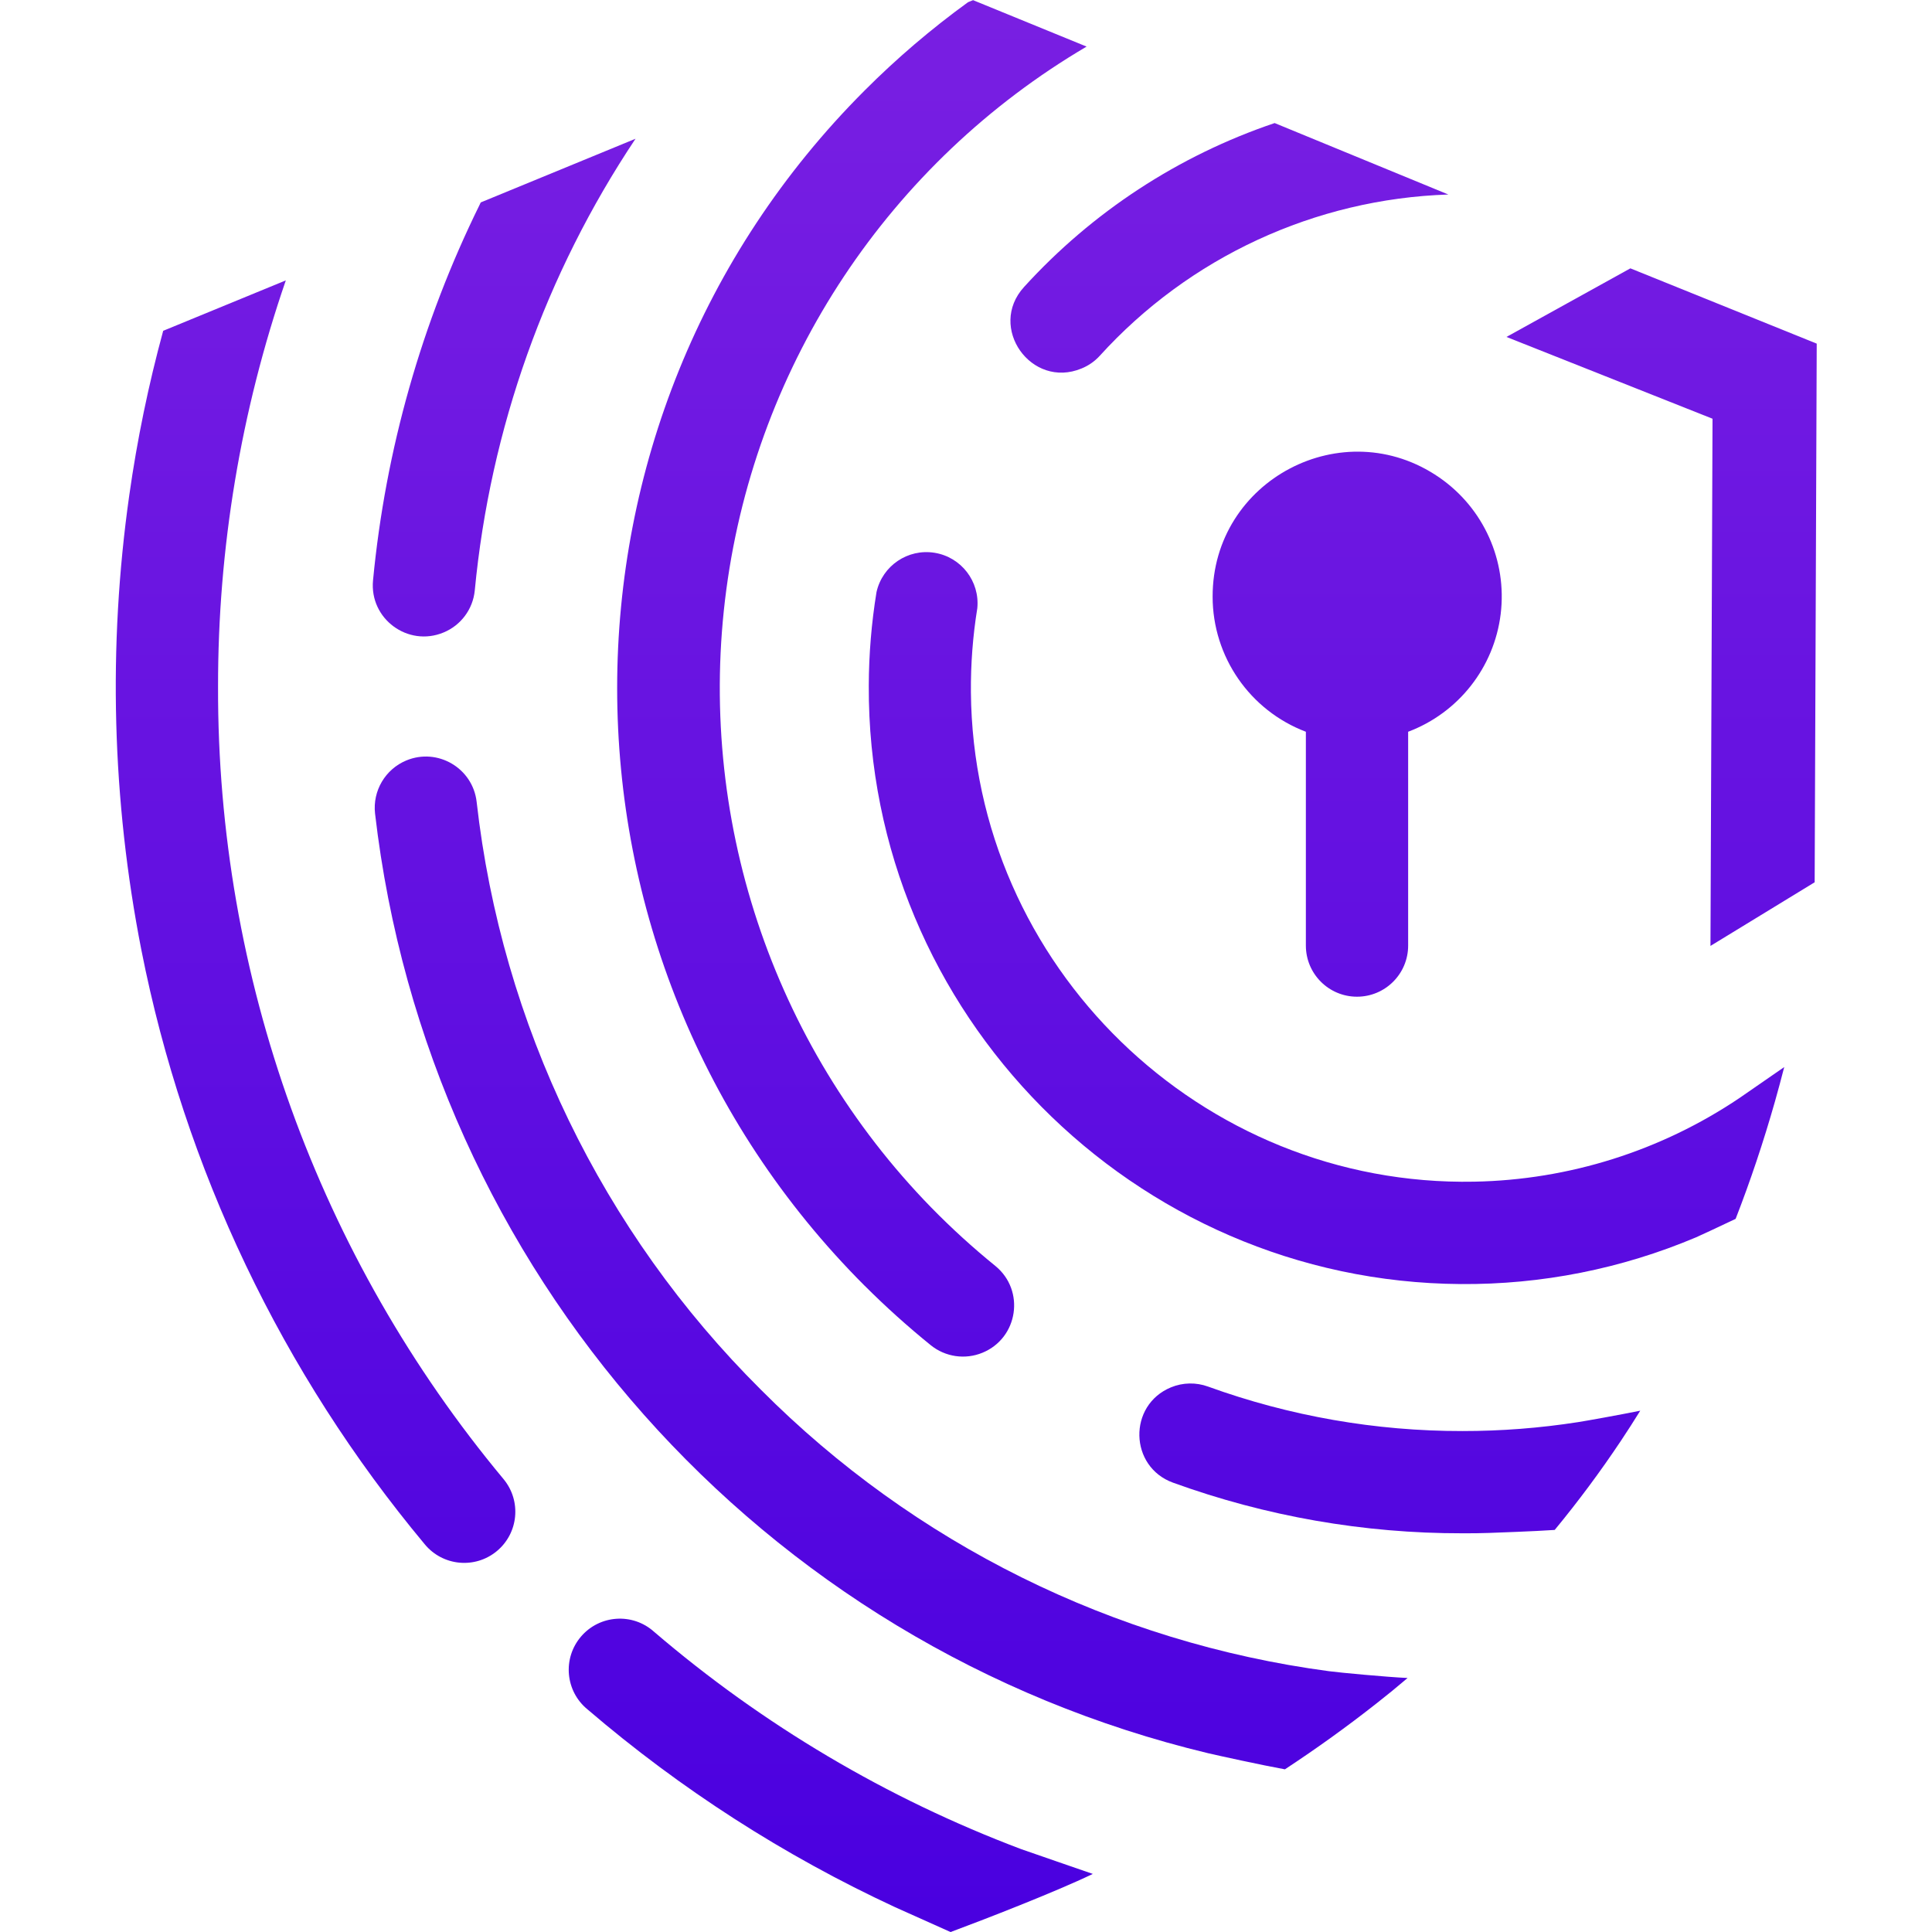
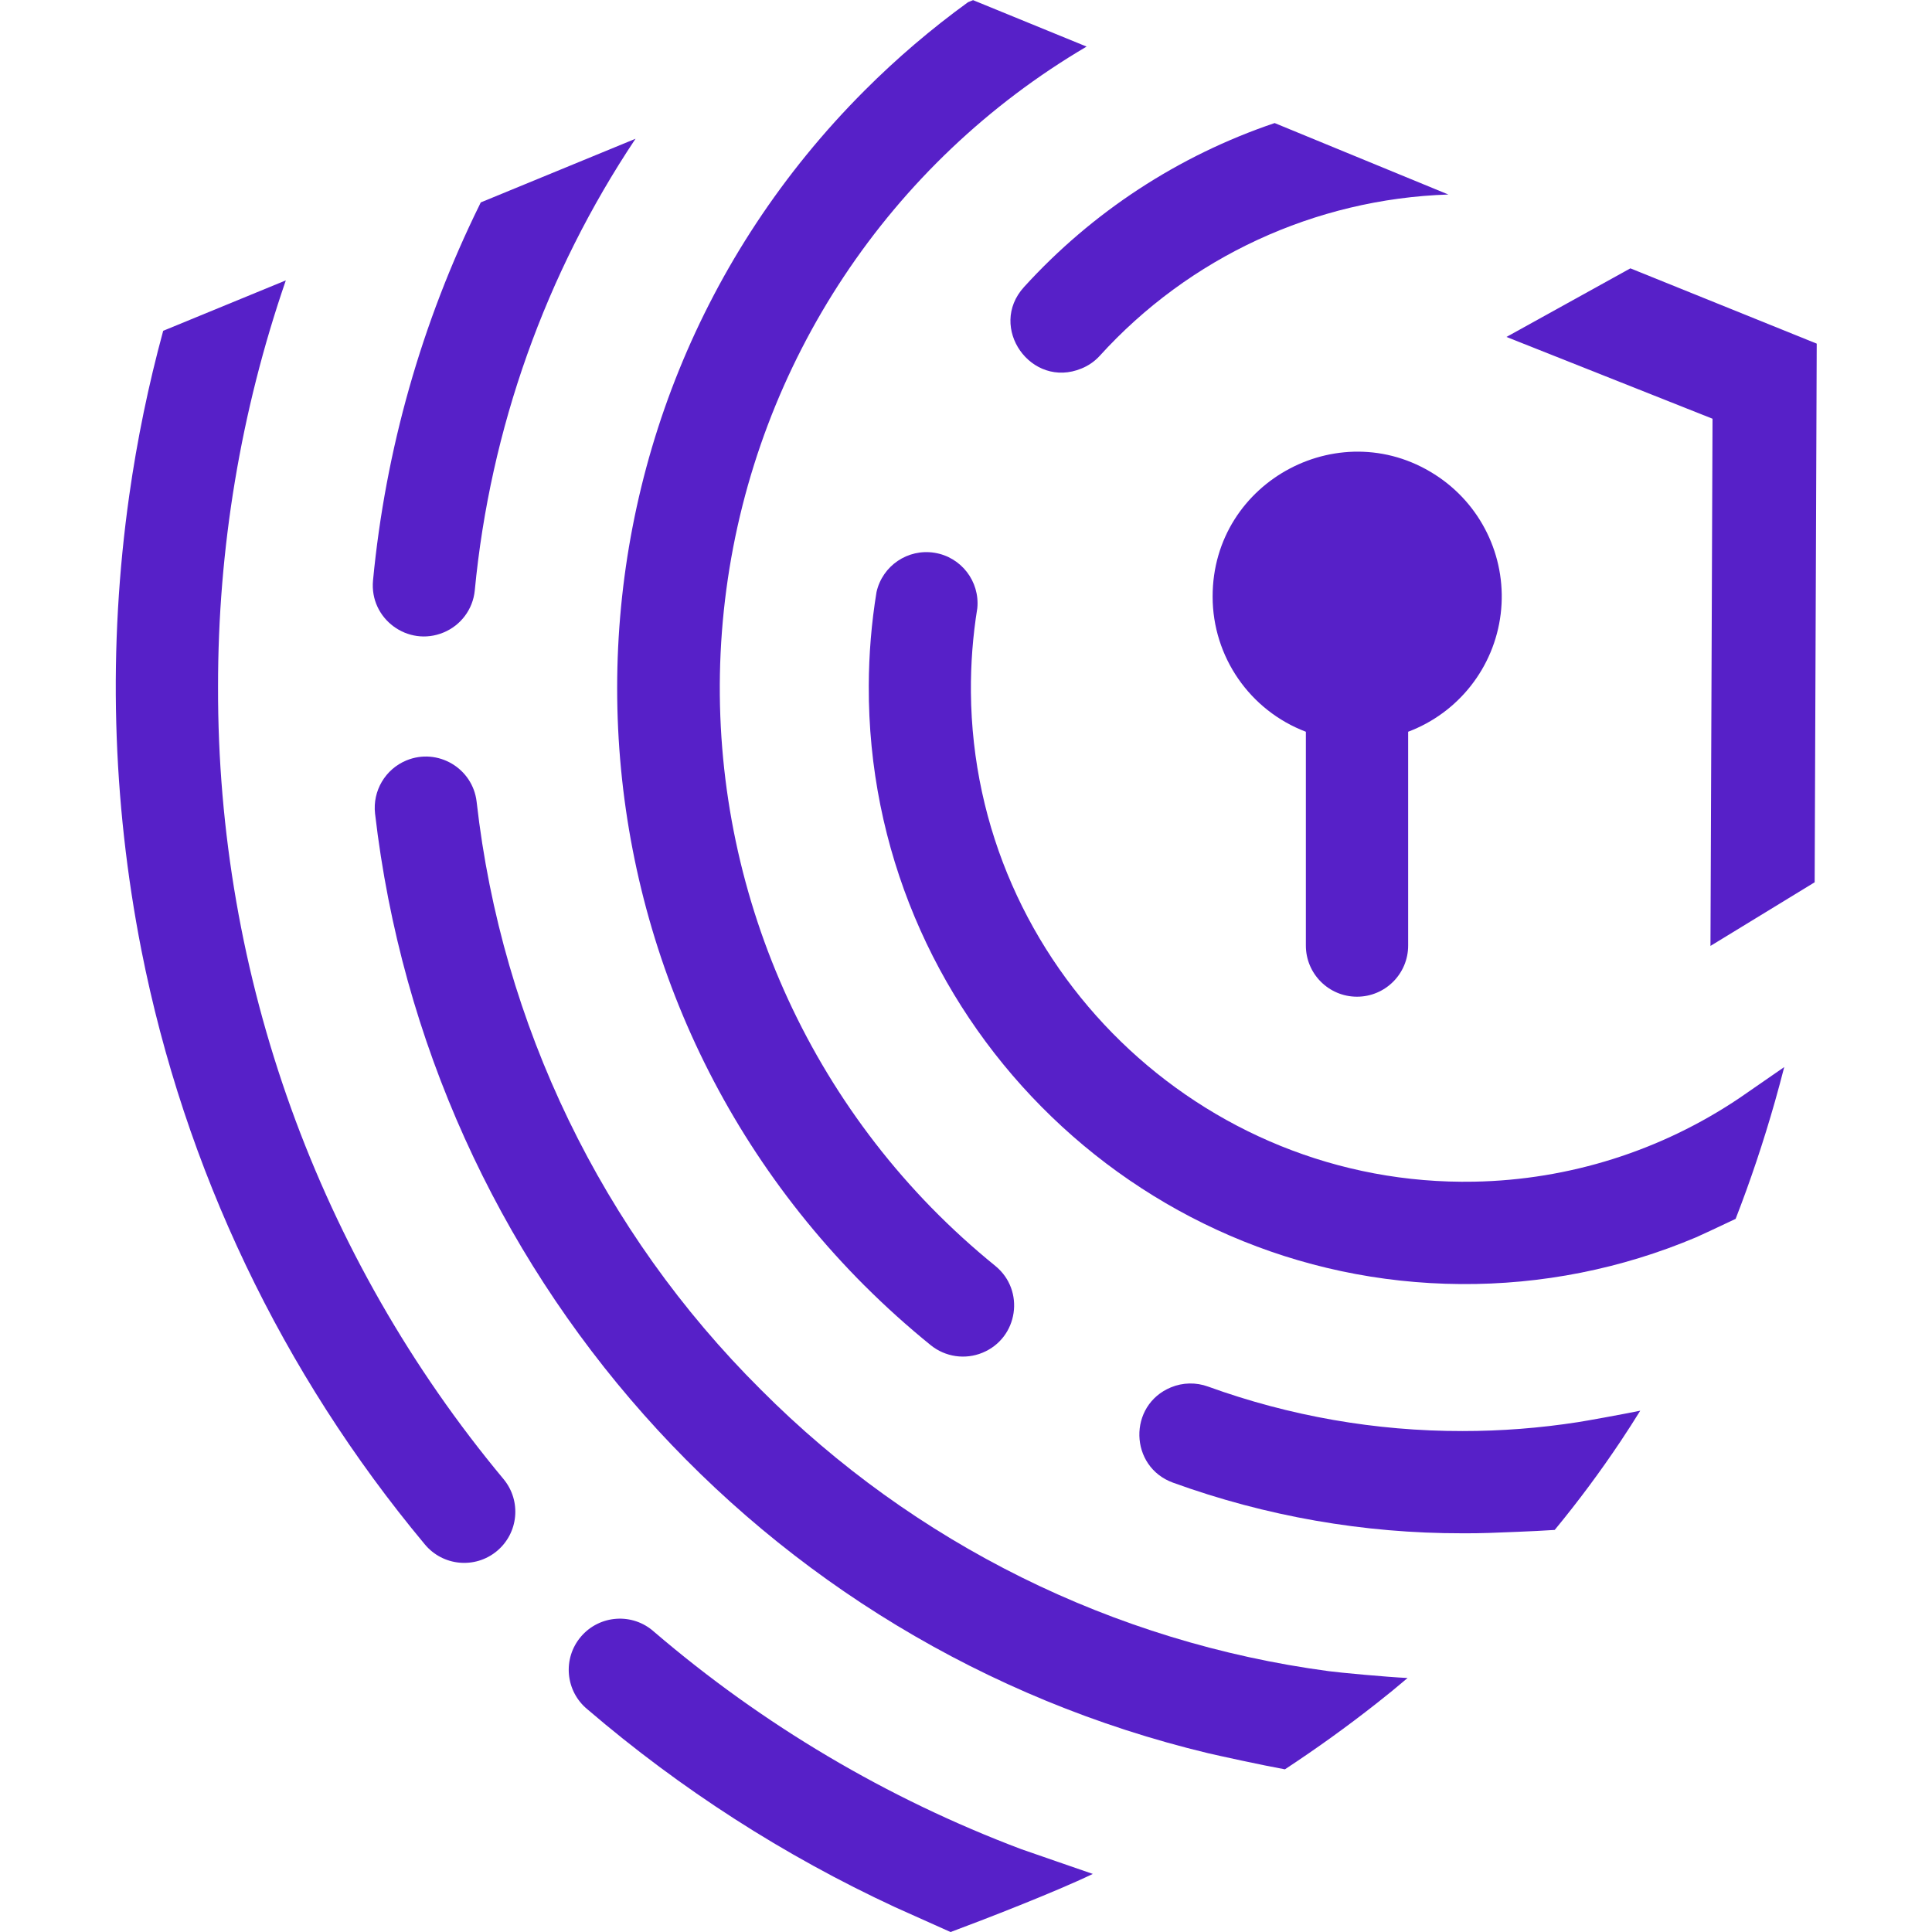
<svg xmlns="http://www.w3.org/2000/svg" xmlns:xlink="http://www.w3.org/1999/xlink" id="Layer_1" data-name="Layer 1" viewBox="0 0 534.57 534.57" version="1.1" width="534.57" height="534.57">
  <defs id="defs18">
    <style id="style2">.cls-1{fill:url(#linear-gradient);}.cls-2{fill:url(#linear-gradient-2);}.cls-3{fill:url(#linear-gradient-3);}.cls-4{fill:url(#linear-gradient-4);}.cls-5{fill:url(#linear-gradient-5);}.cls-6{fill:url(#linear-gradient-6);}.cls-7{fill:url(#linear-gradient-7);}.cls-8{fill:url(#linear-gradient-8);}.cls-9{fill:url(#linear-gradient-9);}.cls-10{fill:url(#linear-gradient-10);}</style>
    <linearGradient id="linear-gradient" x1="640.98" y1="235.19" x2="640.98" y2="763.2" gradientUnits="userSpaceOnUse">
      <stop offset="0" stop-color="#791fe2" id="stop4" />
      <stop offset="1" stop-color="#4a00e0" id="stop6" />
    </linearGradient>
    <linearGradient id="linear-gradient-2" x1="352.81" y1="235.19" x2="352.81" y2="763.2" xlink:href="#linear-gradient" gradientTransform="translate(-265.4763,-232.71)" />
    <linearGradient id="linear-gradient-3" x1="495.45" y1="235.19" x2="495.45" y2="763.2" xlink:href="#linear-gradient" gradientTransform="translate(-265.4763,-232.71)" />
    <linearGradient id="linear-gradient-4" x1="404.97" y1="235.19" x2="404.97" y2="763.2" xlink:href="#linear-gradient" gradientTransform="translate(-265.4763,-232.71)" />
    <linearGradient id="linear-gradient-5" x1="512.03" y1="235.19" x2="512.03" y2="763.2" xlink:href="#linear-gradient" gradientTransform="translate(-265.4763,-232.71)" />
    <linearGradient id="linear-gradient-6" x1="501.16" y1="235.19" x2="501.16" y2="763.2" xlink:href="#linear-gradient" gradientTransform="translate(-265.4763,-232.71)" />
    <linearGradient id="linear-gradient-7" x1="650.01" y1="235.19" x2="650.01" y2="763.2" xlink:href="#linear-gradient" gradientTransform="translate(-265.4763,-232.71)" />
    <linearGradient id="linear-gradient-8" x1="605.62" y1="235.19" x2="605.62" y2="763.2" xlink:href="#linear-gradient" gradientTransform="translate(-265.4763,-232.71)" />
    <linearGradient id="linear-gradient-9" x1="632.51" y1="235.19" x2="632.51" y2="763.2" xlink:href="#linear-gradient" gradientTransform="translate(-265.4763,-232.71)" />
    <linearGradient id="linear-gradient-10" x1="427.72" y1="2.48" x2="427.72" y2="530.49" xlink:href="#linear-gradient" />
-     <linearGradient xlink:href="#linear-gradient" id="linearGradient850" gradientUnits="userSpaceOnUse" x1="640.98" y1="235.19" x2="640.98" y2="763.2" gradientTransform="translate(-265.4763,-232.71)" />
  </defs>
-   <path class="cls-1" d="m 335.524,165.1 c 0.01,16.604 10.277,31.476 25.8,37.37 v 59.16 c 0,7.815 6.335,14.15 14.15,14.15 7.815,0 14.15,-6.335 14.15,-14.15 v -59.16 c 13.926,-5.246 23.789,-17.789 25.602,-32.559 1.813,-14.77 -4.724,-29.326 -16.969,-37.784 -26.556,-18.344 -62.784,0.697 -62.733,32.973 z" id="path20" style="fill:url(#linearGradient850)" />
-   <path class="cls-2" d="m 60.334,190.04 c -0.049,-38.269 6.288,-76.277 18.75,-112.46 l -33.93,13.95 c -4.078,14.966 -7.214,30.172 -9.39,45.53 -5.922,41.84 -4.786,84.376 3.36,125.84 11.947,60.5 38.905,117.028 78.4,164.39 4.971,6.028 13.887,6.886 19.915,1.915 6.028,-4.971 6.886,-13.887 1.915,-19.915 C 88.082,347.755 60.107,270.136 60.334,190.04 Z" id="path22" style="fill:url(#linear-gradient-2)" />
-   <path class="cls-3" d="m 180.964,451.49 c -5.914,-5.306 -15.037,-4.703 -20.202,1.335 -5.165,6.038 -4.346,15.144 1.812,20.165 25.731,22.05 54.369,40.462 85.11,54.72 1.18,0.54 14.15,6.33 15.33,6.87 9,-3.34 29,-11.09 39.36,-16.08 -2.39,-0.84 -17.43,-6 -19.8,-6.85 -37.109,-13.996 -71.493,-34.354 -101.61,-60.16 z" id="path24" style="fill:url(#linear-gradient-3)" />
-   <path class="cls-4" d="m 122.714,175.01 v 0 c 4.81,-1.976 8.137,-6.445 8.65,-11.62 4.271,-44.702 19.553,-87.649 44.48,-125 v 0 l -42.83,17.62 -0.29,0.62 c -16.051,32.581 -26.05,67.806 -29.51,103.96 -1.016,10.621 9.642,18.503 19.5,14.42 z" id="path26" style="fill:url(#linear-gradient-4)" />
-   <path class="cls-5" d="m 210.524,384.51 c -43.948,-43.688 -71.687,-101.053 -78.64,-162.63 -1.062,-9.336 -10.766,-15.059 -19.45,-11.47 v 0 c -5.839,2.424 -9.37,8.418 -8.66,14.7 14.664,126.462 106.742,230.307 230.54,260 2.69,0.63 15,3.33 21.21,4.45 8.8,-5.78 17.26,-11.87 25.38,-18.27 2.9,-2.267 5.753,-4.6 8.56,-7 -5.67,-0.26 -18.78,-1.48 -21.81,-1.89 -59.528,-7.941 -114.766,-35.323 -157.13,-77.89 z" id="path28" style="fill:url(#linear-gradient-5)" />
-   <path class="cls-6" d="m 239.244,355.75 c 5.805,5.796 11.906,11.286 18.28,16.45 4.031,3.265 9.524,4.067 14.32,2.09 v 0 c 9.892,-4.067 11.854,-17.223 3.58,-24 -6.228,-5.052 -12.161,-10.458 -17.77,-16.19 -44.168,-45.289 -65.065,-108.368 -56.671,-171.07 8.394,-62.701 45.146,-118.063 99.671,-150.14 l -30.81,-12.6 -0.6,-0.25 -1.4,0.57 v 0 c -10.156,7.366 -19.713,15.524 -28.58,24.4 -91.334,91.342 -91.334,239.428 0,330.77 z" id="path30" style="fill:url(#linear-gradient-6)" />
-   <path class="cls-7" d="m 404.634,395.96 c -23.991,0.032 -47.803,-4.131 -70.36,-12.3 -3.332,-1.218 -7,-1.143 -10.28,0.21 v 0 c -11.94,4.939 -11.559,21.98 0.59,26.38 25.661,9.306 52.754,14.044 80.05,14 2.46,0 4.9,0 7.34,-0.1 2.44,-0.1 12.24,-0.42 18.2,-0.83 6.531,-7.918 12.655,-16.162 18.35,-24.7 1.82,-2.733 3.593,-5.497 5.32,-8.29 -5.63,1.14 -15.15,2.85 -17.19,3.16 -10.593,1.652 -21.299,2.478 -32.02,2.47 z" id="path32" style="fill:url(#linear-gradient-7)" />
-   <path class="cls-8" d="m 283.334,79.42 c -10.15,11.14 2,28.3 15.91,22.54 v 0 c 1.903,-0.768 3.611,-1.95 5,-3.46 24.792,-27.342 59.611,-43.463 96.5,-44.68 l -48.06,-19.77 c -26.596,8.986 -50.463,24.601 -69.35,45.37 z" id="path34" style="fill:url(#linear-gradient-8)" />
-   <path class="cls-9" d="m 407.934,326.96 c -75.71,1.46 -138.67,-59.74 -139.29,-135.46 -0.063,-7.773 0.529,-15.537 1.77,-23.21 0.725,-7.44 -4.463,-14.16 -11.844,-15.343 -7.381,-1.183 -14.409,3.58 -16.046,10.873 -1.398,8.566 -2.113,17.23 -2.14,25.91 -0.38,90.56 73.24,164.96 163.79,165.56 22.34,0.173 44.479,-4.22 65.06,-12.91 0.76,-0.31 6.27,-2.88 11,-5.13 4.067,-10.44 7.697,-21.273 10.89,-32.5 0.887,-3.14 1.74,-6.307 2.56,-9.5 -4,2.78 -10.88,7.54 -12.34,8.53 -21.723,14.643 -47.217,22.693 -73.41,23.18 z" id="path36" style="fill:url(#linear-gradient-9)" />
-   <polygon class="cls-10" points="470.64,95.08 419.08,74.25 384.79,93.23 441.81,115.86 441.24,261.73 470.07,244.12 " id="polygon38" style="fill:url(#linear-gradient-10)" transform="translate(32.03374,5.3515625e-6)" />
+   <path class="cls-1" d="m 335.524,165.1 c 0.01,16.604 10.277,31.476 25.8,37.37 v 59.16 c 0,7.815 6.335,14.15 14.15,14.15 7.815,0 14.15,-6.335 14.15,-14.15 v -59.16 c 13.926,-5.246 23.789,-17.789 25.602,-32.559 1.813,-14.77 -4.724,-29.326 -16.969,-37.784 -26.556,-18.344 -62.784,0.697 -62.733,32.973 z" id="path20" style="fill:#5720c8;fill-opacity:1" />
+   <path class="cls-2" d="m 60.334,190.04 c -0.049,-38.269 6.288,-76.277 18.75,-112.46 l -33.93,13.95 c -4.078,14.966 -7.214,30.172 -9.39,45.53 -5.922,41.84 -4.786,84.376 3.36,125.84 11.947,60.5 38.905,117.028 78.4,164.39 4.971,6.028 13.887,6.886 19.915,1.915 6.028,-4.971 6.886,-13.887 1.915,-19.915 C 88.082,347.755 60.107,270.136 60.334,190.04 Z" id="path22" style="fill:#5720c8;fill-opacity:1" />
+   <path class="cls-3" d="m 180.964,451.49 c -5.914,-5.306 -15.037,-4.703 -20.202,1.335 -5.165,6.038 -4.346,15.144 1.812,20.165 25.731,22.05 54.369,40.462 85.11,54.72 1.18,0.54 14.15,6.33 15.33,6.87 9,-3.34 29,-11.09 39.36,-16.08 -2.39,-0.84 -17.43,-6 -19.8,-6.85 -37.109,-13.996 -71.493,-34.354 -101.61,-60.16 z" id="path24" style="fill:#5720c8;fill-opacity:1" />
+   <path class="cls-4" d="m 122.714,175.01 v 0 c 4.81,-1.976 8.137,-6.445 8.65,-11.62 4.271,-44.702 19.553,-87.649 44.48,-125 v 0 l -42.83,17.62 -0.29,0.62 c -16.051,32.581 -26.05,67.806 -29.51,103.96 -1.016,10.621 9.642,18.503 19.5,14.42 z" id="path26" style="fill:#5720c8;fill-opacity:1" />
+   <path class="cls-5" d="m 210.524,384.51 c -43.948,-43.688 -71.687,-101.053 -78.64,-162.63 -1.062,-9.336 -10.766,-15.059 -19.45,-11.47 v 0 c -5.839,2.424 -9.37,8.418 -8.66,14.7 14.664,126.462 106.742,230.307 230.54,260 2.69,0.63 15,3.33 21.21,4.45 8.8,-5.78 17.26,-11.87 25.38,-18.27 2.9,-2.267 5.753,-4.6 8.56,-7 -5.67,-0.26 -18.78,-1.48 -21.81,-1.89 -59.528,-7.941 -114.766,-35.323 -157.13,-77.89 z" id="path28" style="fill:#5720c8;fill-opacity:1" />
+   <path class="cls-6" d="m 239.244,355.75 c 5.805,5.796 11.906,11.286 18.28,16.45 4.031,3.265 9.524,4.067 14.32,2.09 v 0 c 9.892,-4.067 11.854,-17.223 3.58,-24 -6.228,-5.052 -12.161,-10.458 -17.77,-16.19 -44.168,-45.289 -65.065,-108.368 -56.671,-171.07 8.394,-62.701 45.146,-118.063 99.671,-150.14 l -30.81,-12.6 -0.6,-0.25 -1.4,0.57 v 0 c -10.156,7.366 -19.713,15.524 -28.58,24.4 -91.334,91.342 -91.334,239.428 0,330.77 z" id="path30" style="fill:#5720c8;fill-opacity:1" />
+   <path class="cls-7" d="m 404.634,395.96 c -23.991,0.032 -47.803,-4.131 -70.36,-12.3 -3.332,-1.218 -7,-1.143 -10.28,0.21 v 0 c -11.94,4.939 -11.559,21.98 0.59,26.38 25.661,9.306 52.754,14.044 80.05,14 2.46,0 4.9,0 7.34,-0.1 2.44,-0.1 12.24,-0.42 18.2,-0.83 6.531,-7.918 12.655,-16.162 18.35,-24.7 1.82,-2.733 3.593,-5.497 5.32,-8.29 -5.63,1.14 -15.15,2.85 -17.19,3.16 -10.593,1.652 -21.299,2.478 -32.02,2.47 z" id="path32" style="fill:#5720c8;fill-opacity:1" />
+   <path class="cls-8" d="m 283.334,79.42 c -10.15,11.14 2,28.3 15.91,22.54 v 0 c 1.903,-0.768 3.611,-1.95 5,-3.46 24.792,-27.342 59.611,-43.463 96.5,-44.68 l -48.06,-19.77 c -26.596,8.986 -50.463,24.601 -69.35,45.37 z" id="path34" style="fill:#5720c8;fill-opacity:1" />
+   <path class="cls-9" d="m 407.934,326.96 c -75.71,1.46 -138.67,-59.74 -139.29,-135.46 -0.063,-7.773 0.529,-15.537 1.77,-23.21 0.725,-7.44 -4.463,-14.16 -11.844,-15.343 -7.381,-1.183 -14.409,3.58 -16.046,10.873 -1.398,8.566 -2.113,17.23 -2.14,25.91 -0.38,90.56 73.24,164.96 163.79,165.56 22.34,0.173 44.479,-4.22 65.06,-12.91 0.76,-0.31 6.27,-2.88 11,-5.13 4.067,-10.44 7.697,-21.273 10.89,-32.5 0.887,-3.14 1.74,-6.307 2.56,-9.5 -4,2.78 -10.88,7.54 -12.34,8.53 -21.723,14.643 -47.217,22.693 -73.41,23.18 z" id="path36" style="fill:#5720c8;fill-opacity:1" />
+   <polygon class="cls-10" points="470.64,95.08 419.08,74.25 384.79,93.23 441.81,115.86 441.24,261.73 470.07,244.12 " id="polygon38" style="fill:#5720c8;fill-opacity:1" transform="translate(32.03374,5.3515625e-6)" />
</svg>
